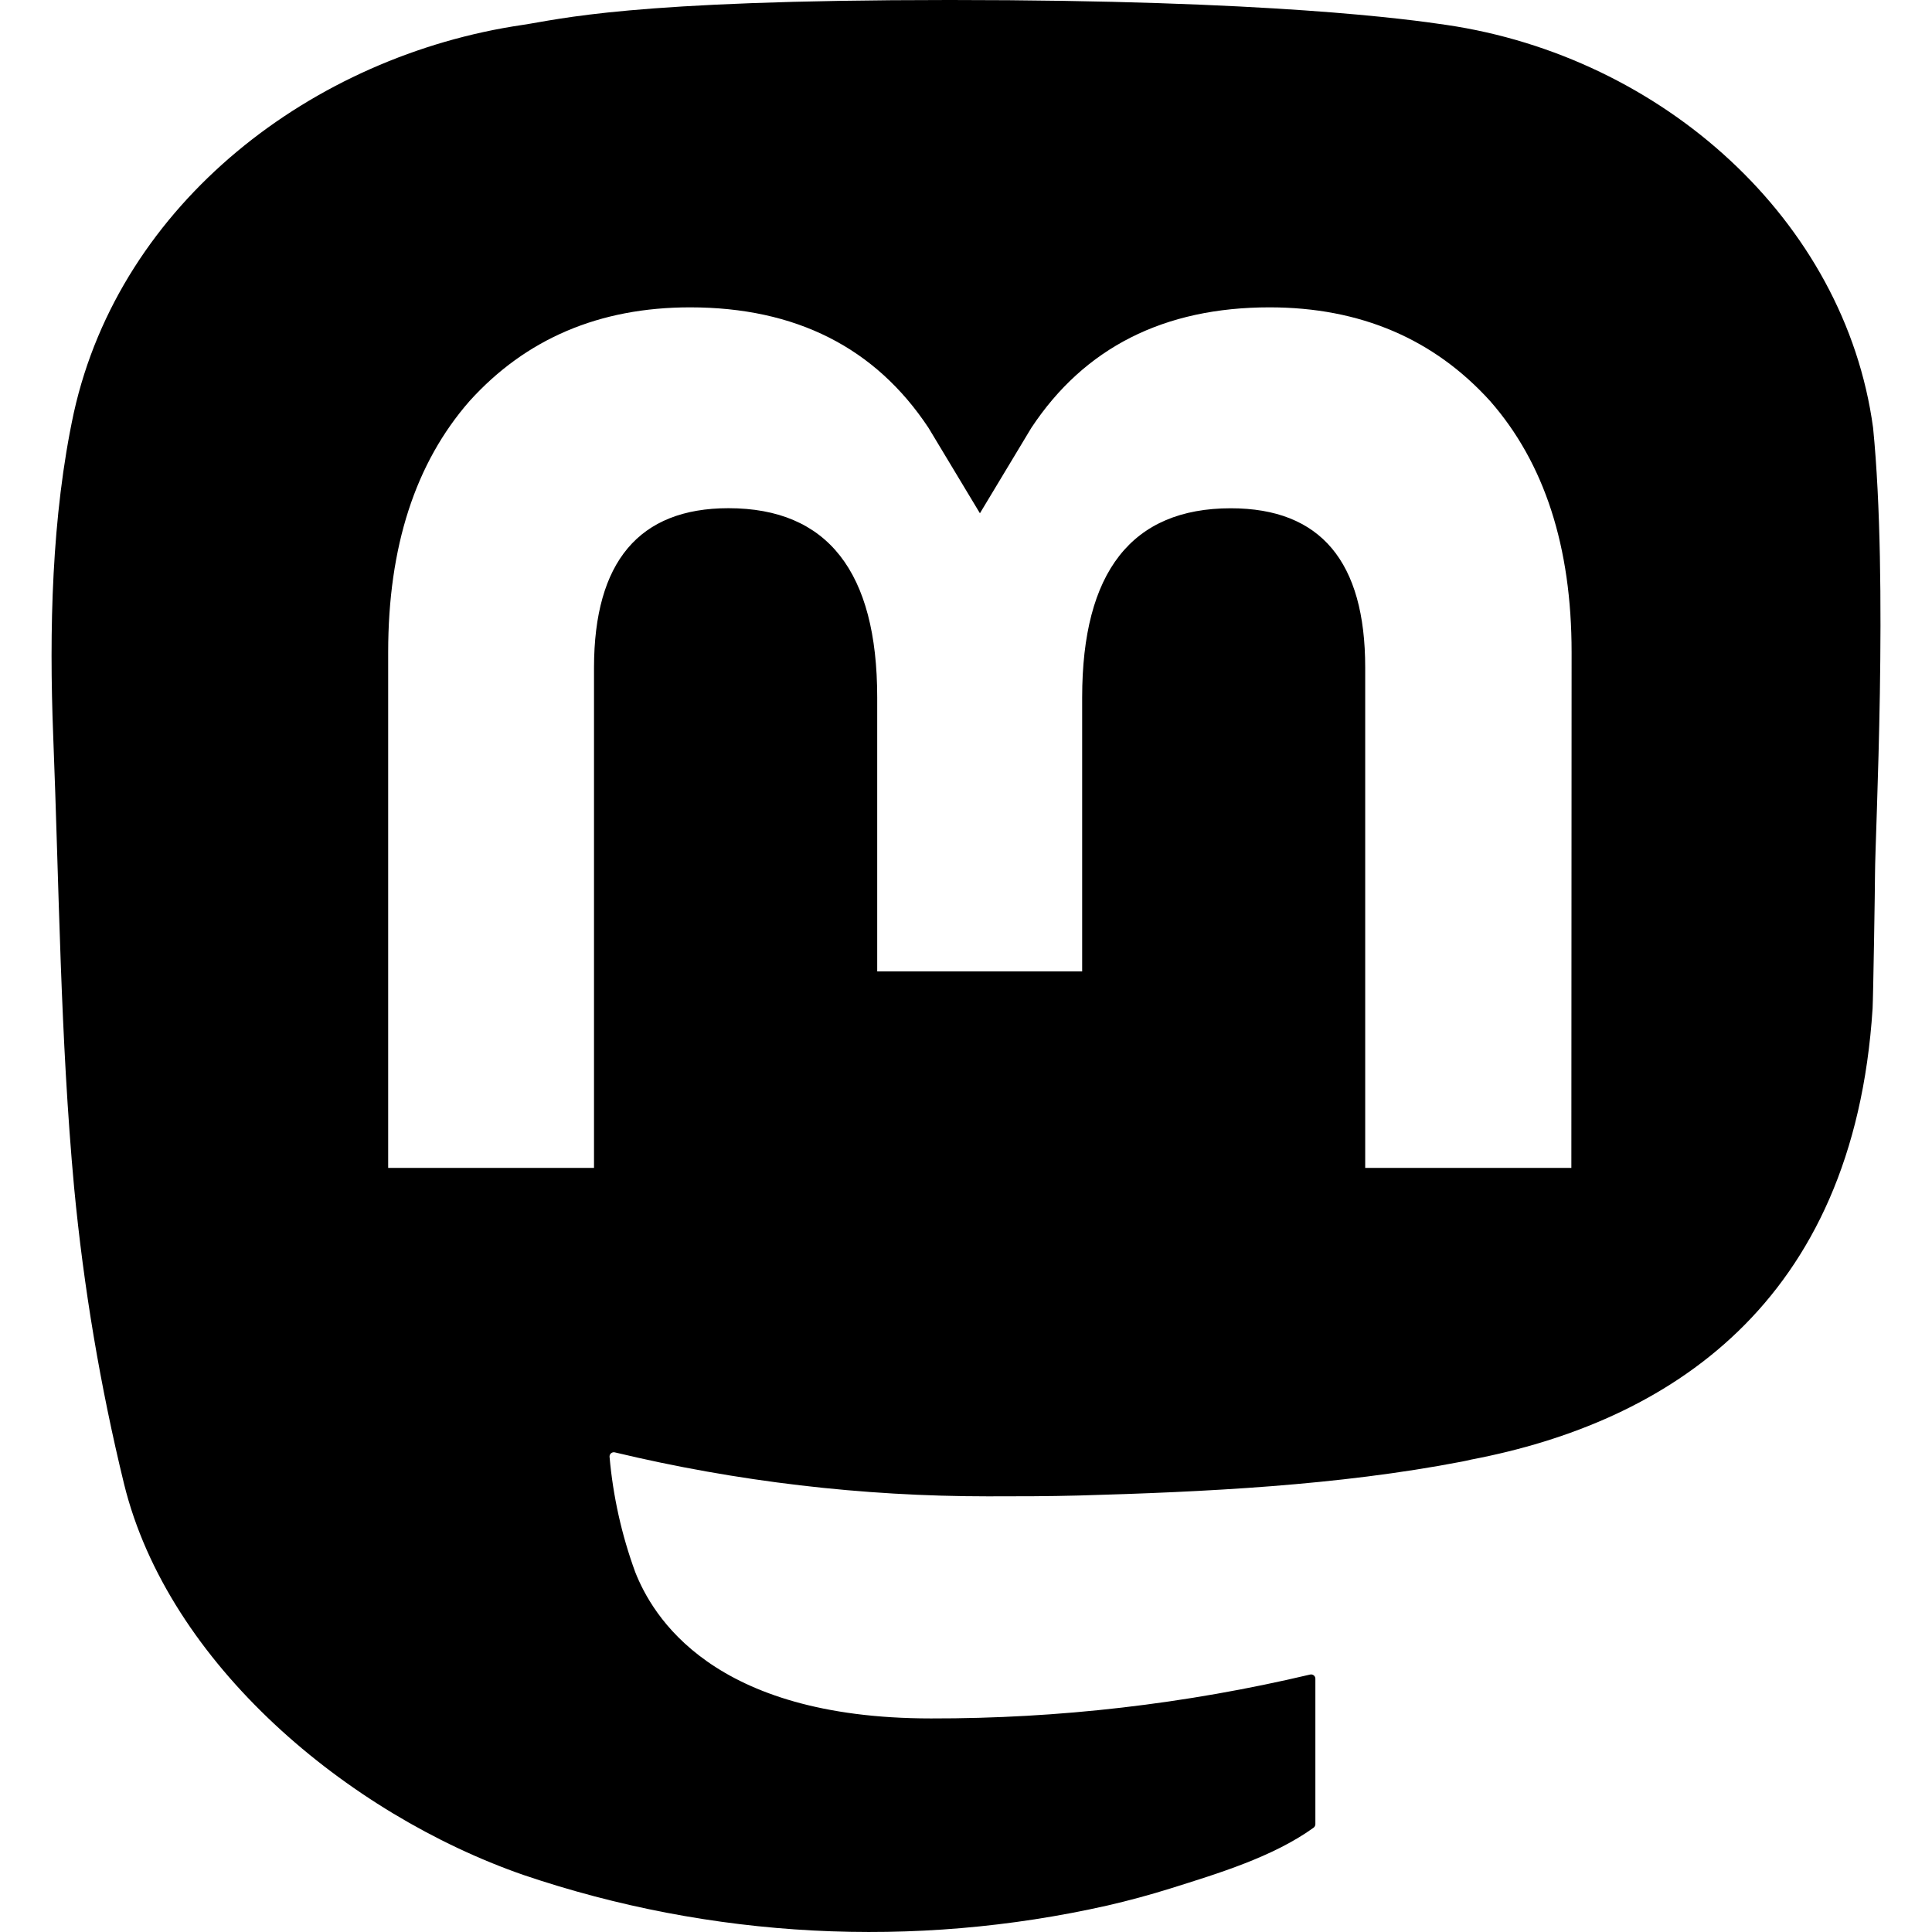
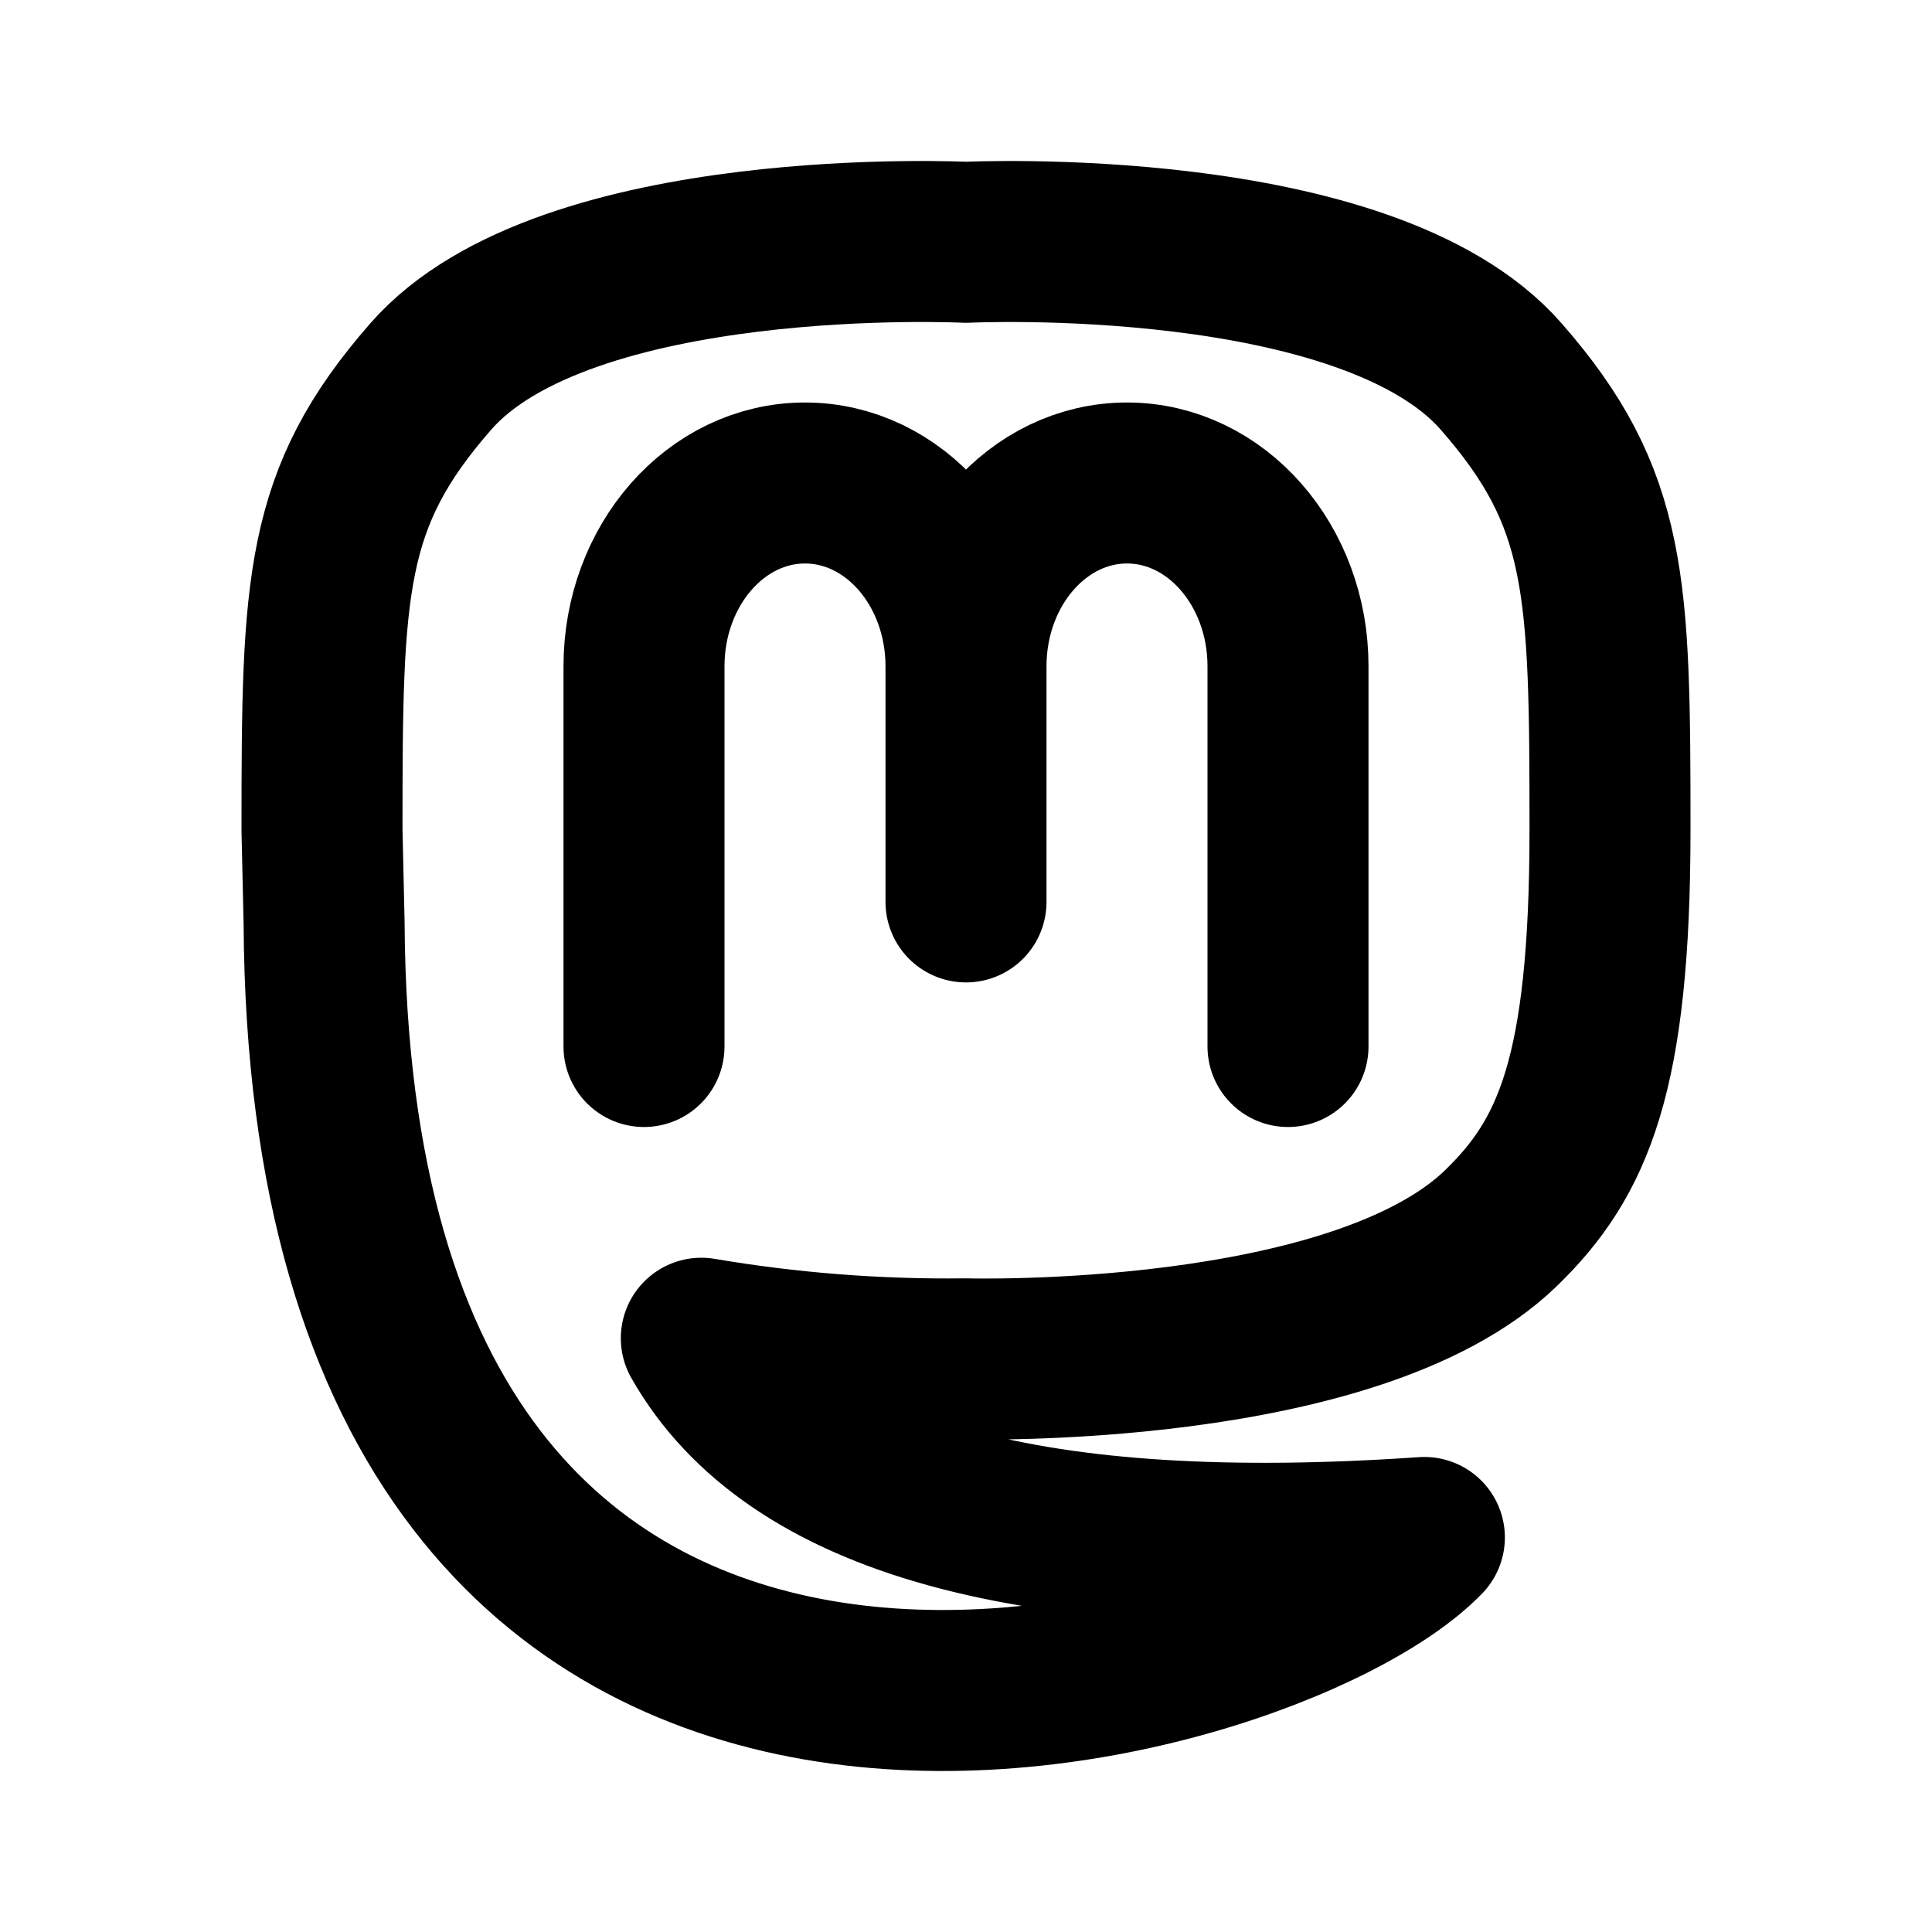
- <svg xmlns="http://www.w3.org/2000/svg" role="img" viewBox="0 0 24 24">
-   <path d="M23.268 5.313c-.35-2.578-2.617-4.61-5.304-5.004C17.51.242 15.792 0 11.813 0h-.03c-3.98 0-4.835.242-5.288.309C3.882.692 1.496 2.518.917 5.127.64 6.412.61 7.837.661 9.143c.074 1.874.088 3.745.26 5.611.118 1.24.325 2.47.62 3.68.55 2.237 2.777 4.098 4.96 4.857 2.336.792 4.849.923 7.256.38.265-.061.527-.132.786-.213.585-.184 1.27-.39 1.774-.753a.057.057 0 0 0 .023-.043v-1.809a.052.052 0 0 0-.02-.041.053.053 0 0 0-.046-.01 20.282 20.282 0 0 1-4.709.545c-2.73 0-3.463-1.284-3.674-1.818a5.593 5.593 0 0 1-.319-1.433.053.053 0 0 1 .066-.054c1.517.363 3.072.546 4.632.546.376 0 .75 0 1.125-.01 1.57-.044 3.224-.124 4.768-.422.038-.008.077-.015.11-.024 2.435-.464 4.753-1.92 4.989-5.604.008-.145.03-1.52.03-1.67.002-.512.167-3.63-.024-5.545zm-3.748 9.195h-2.561V8.29c0-1.309-.55-1.976-1.67-1.976-1.23 0-1.846.79-1.846 2.35v3.403h-2.546V8.663c0-1.56-.617-2.35-1.848-2.35-1.112 0-1.668.668-1.67 1.977v6.218H4.822V8.102c0-1.31.337-2.35 1.011-3.12.696-.77 1.608-1.164 2.74-1.164 1.311 0 2.302.5 2.962 1.498l.638 1.06.638-1.06c.66-.999 1.65-1.498 2.96-1.498 1.13 0 2.043.395 2.74 1.164.675.77 1.012 1.81 1.012 3.12z" />
+ <svg xmlns="http://www.w3.org/2000/svg" width="24" height="24" viewBox="0 0 24 24" fill="none" stroke="currentColor" stroke-width="2" stroke-linecap="round" stroke-linejoin="round" class="icon icon-tabler icons-tabler-outline icon-tabler-brand-mastodon">
+   <path stroke="none" d="M0 0h24v24H0z" fill="none" />
+   <path d="M18.648 15.254c-1.816 1.763 -6.648 1.626 -6.648 1.626a18.262 18.262 0 0 1 -3.288 -.256c1.127 1.985 4.12 2.81 8.982 2.475c-1.945 2.013 -13.598 5.257 -13.668 -7.636l-.026 -1.154c0 -3.036 .023 -4.115 1.352 -5.633c1.671 -1.91 6.648 -1.666 6.648 -1.666s4.977 -.243 6.648 1.667c1.329 1.518 1.352 2.597 1.352 5.633s-.456 4.074 -1.352 4.944z" />
+   <path d="M12 11.204v-2.926c0 -1.258 -.895 -2.278 -2 -2.278s-2 1.02 -2 2.278v4.722m4 -4.722c0 -1.258 .895 -2.278 2 -2.278s2 1.02 2 2.278v4.722" />
</svg>
